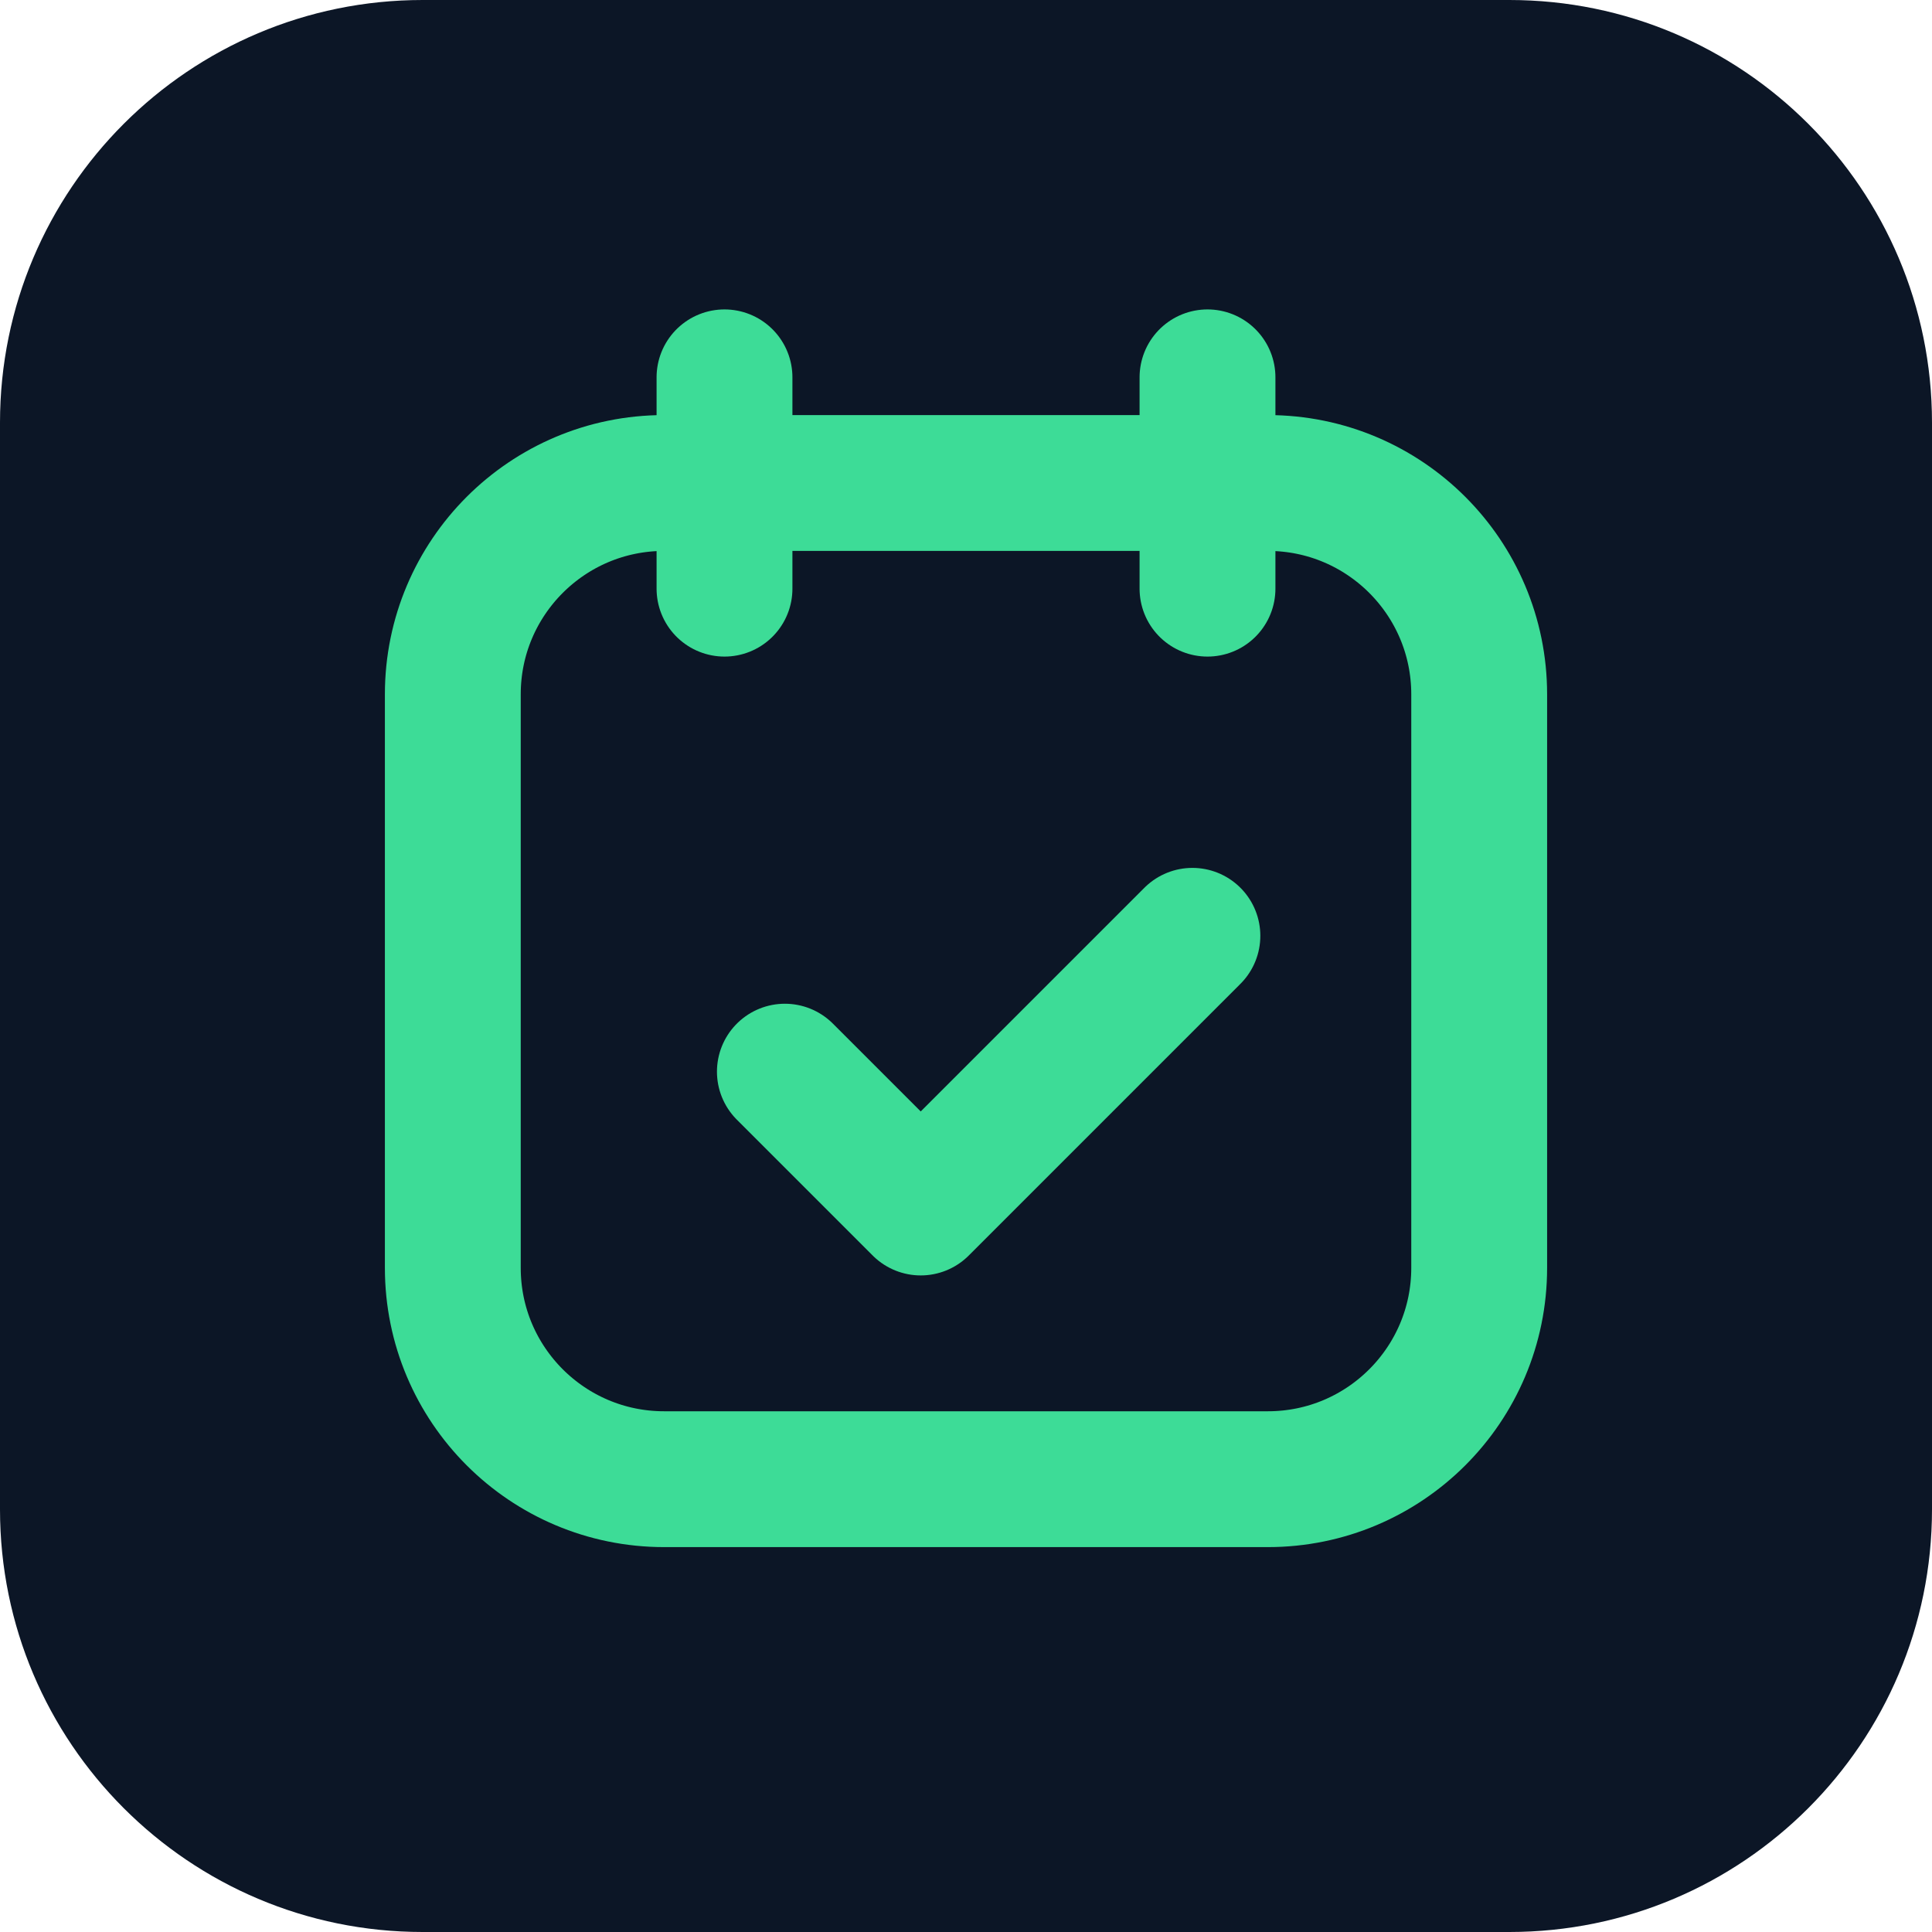
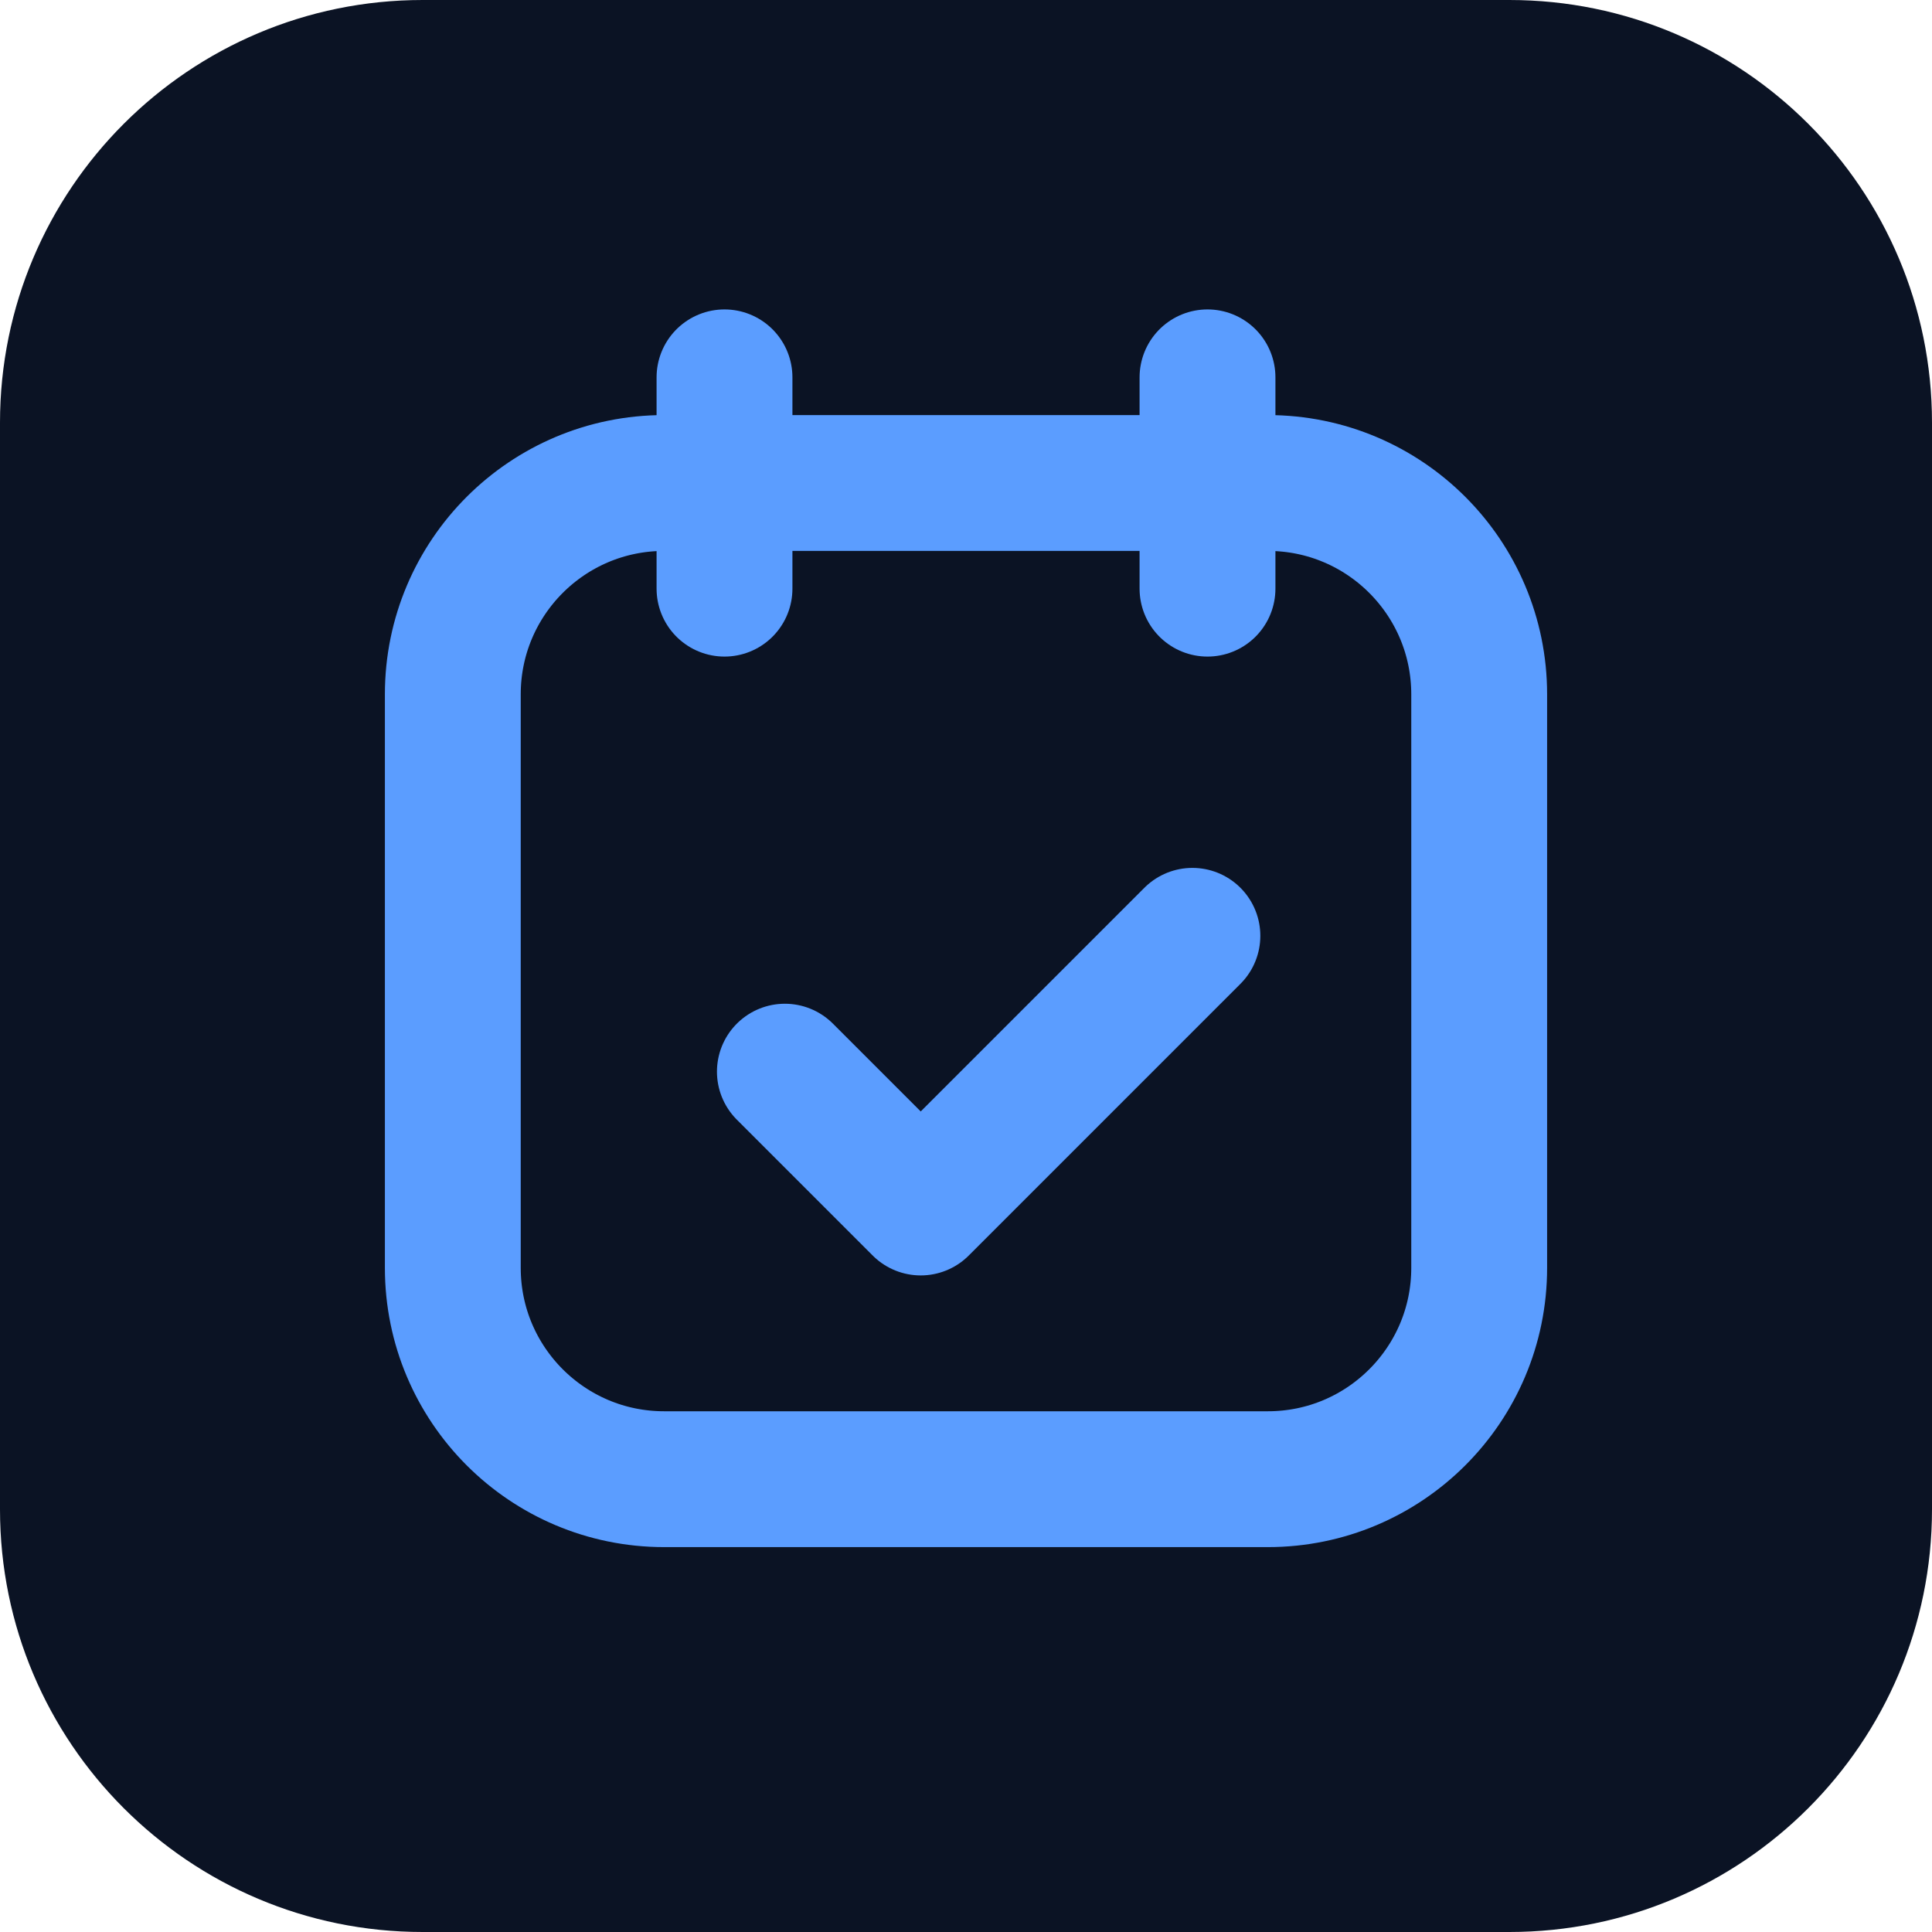
<svg xmlns="http://www.w3.org/2000/svg" viewBox="0 0 64 64">
-   <rect width="64" height="64" rx="14" fill="#0c1626" />
-   <g transform="translate(8 7) scale(2)" fill="none" stroke="#3ddc97" stroke-width="2.25" stroke-linecap="round" stroke-linejoin="round">
+   <rect width="64" height="64" rx="14" fill="#0b1324" />
+   <g transform="translate(8 7) scale(2)" fill="none" stroke="#5b9dff" stroke-width="2.25" stroke-linecap="round" stroke-linejoin="round">
    <rect x="3.5" y="4.5" width="17" height="16.5" rx="3.5" />
    <path d="M8 2.75v3.5M16 2.75v3.5M9 14.25l2.25 2.25 4.5-4.5" />
  </g>
</svg>
